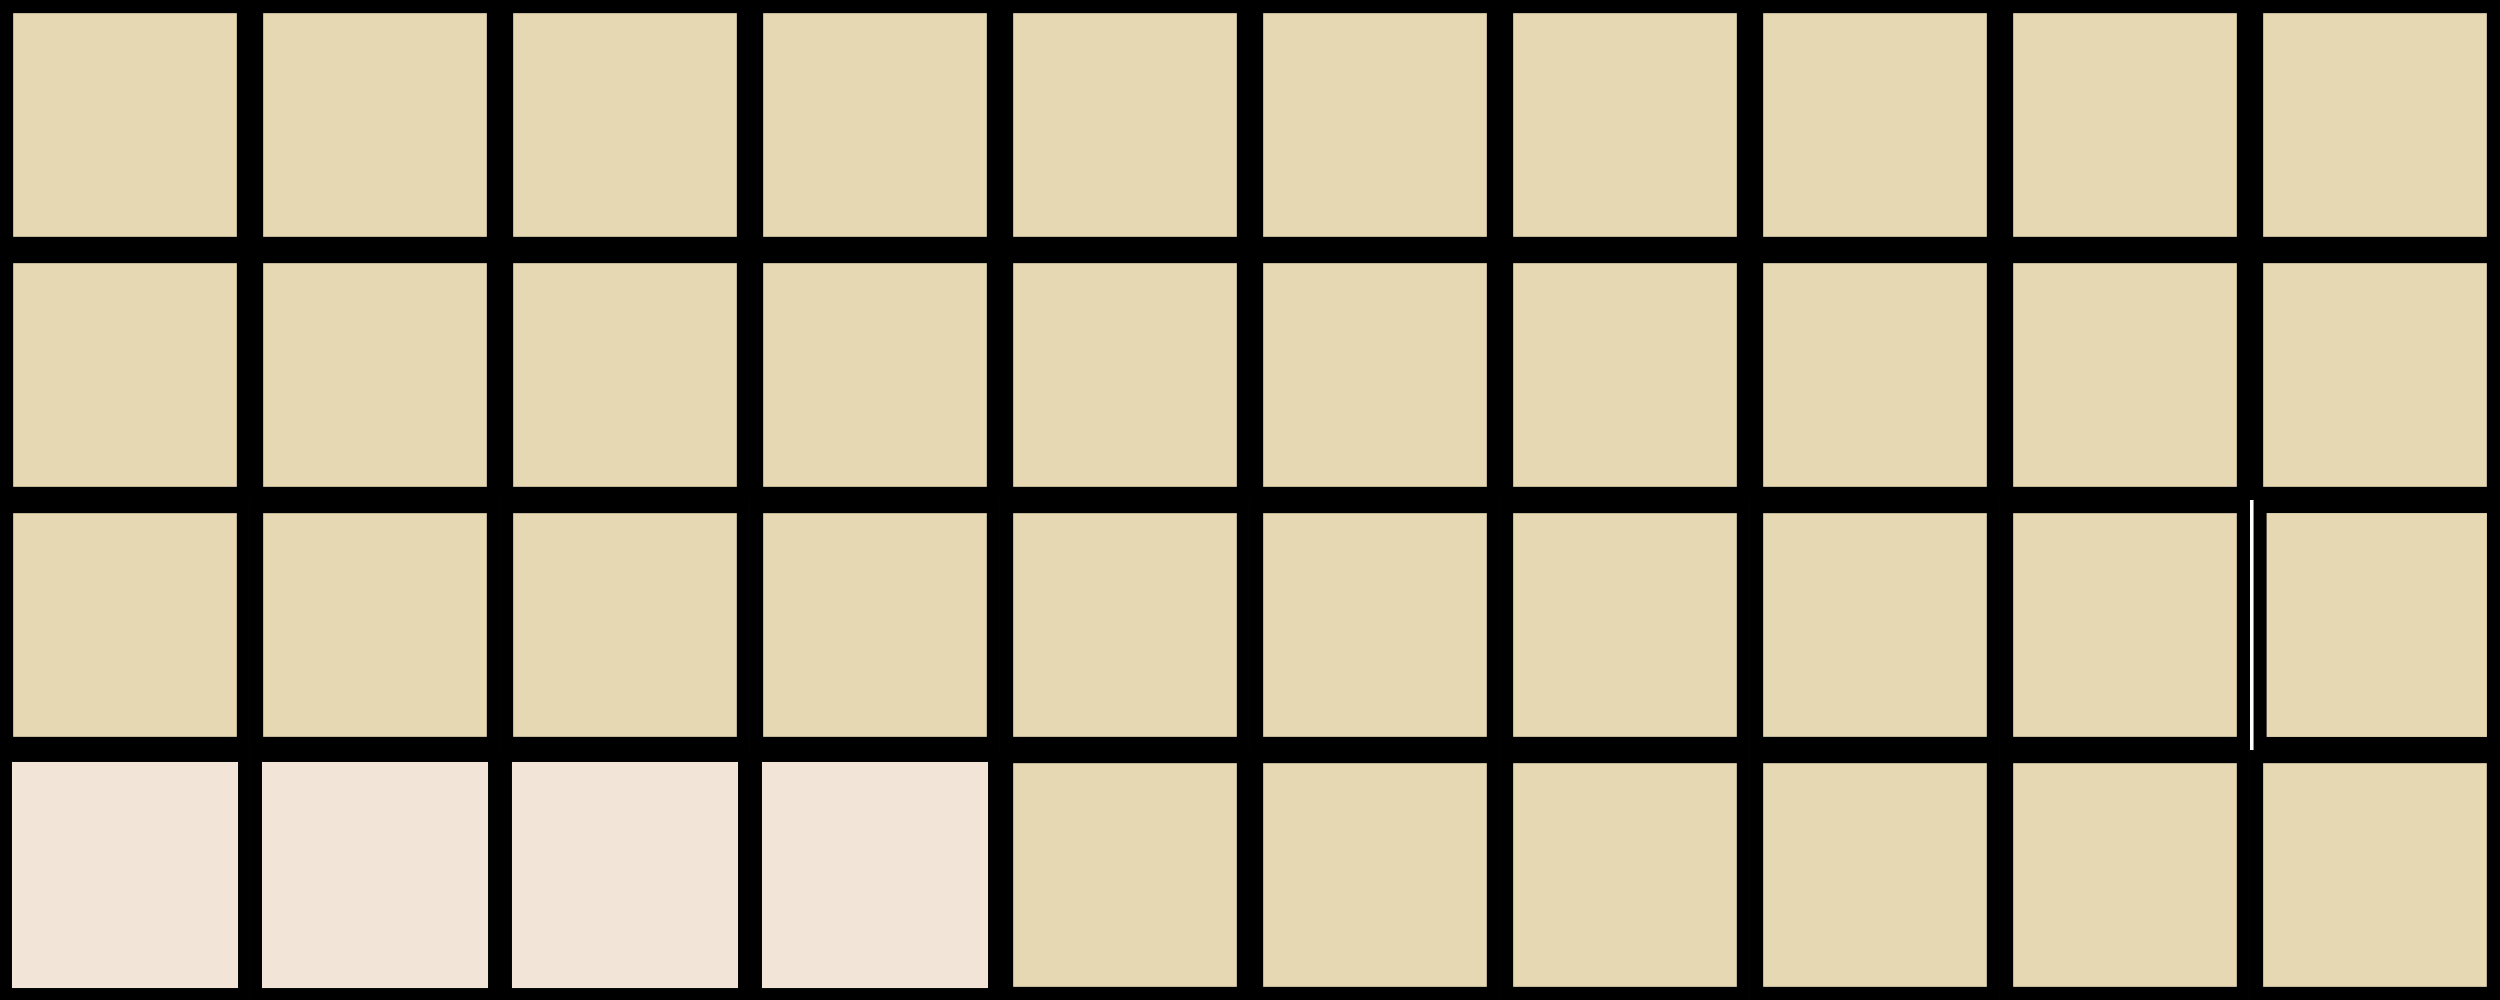
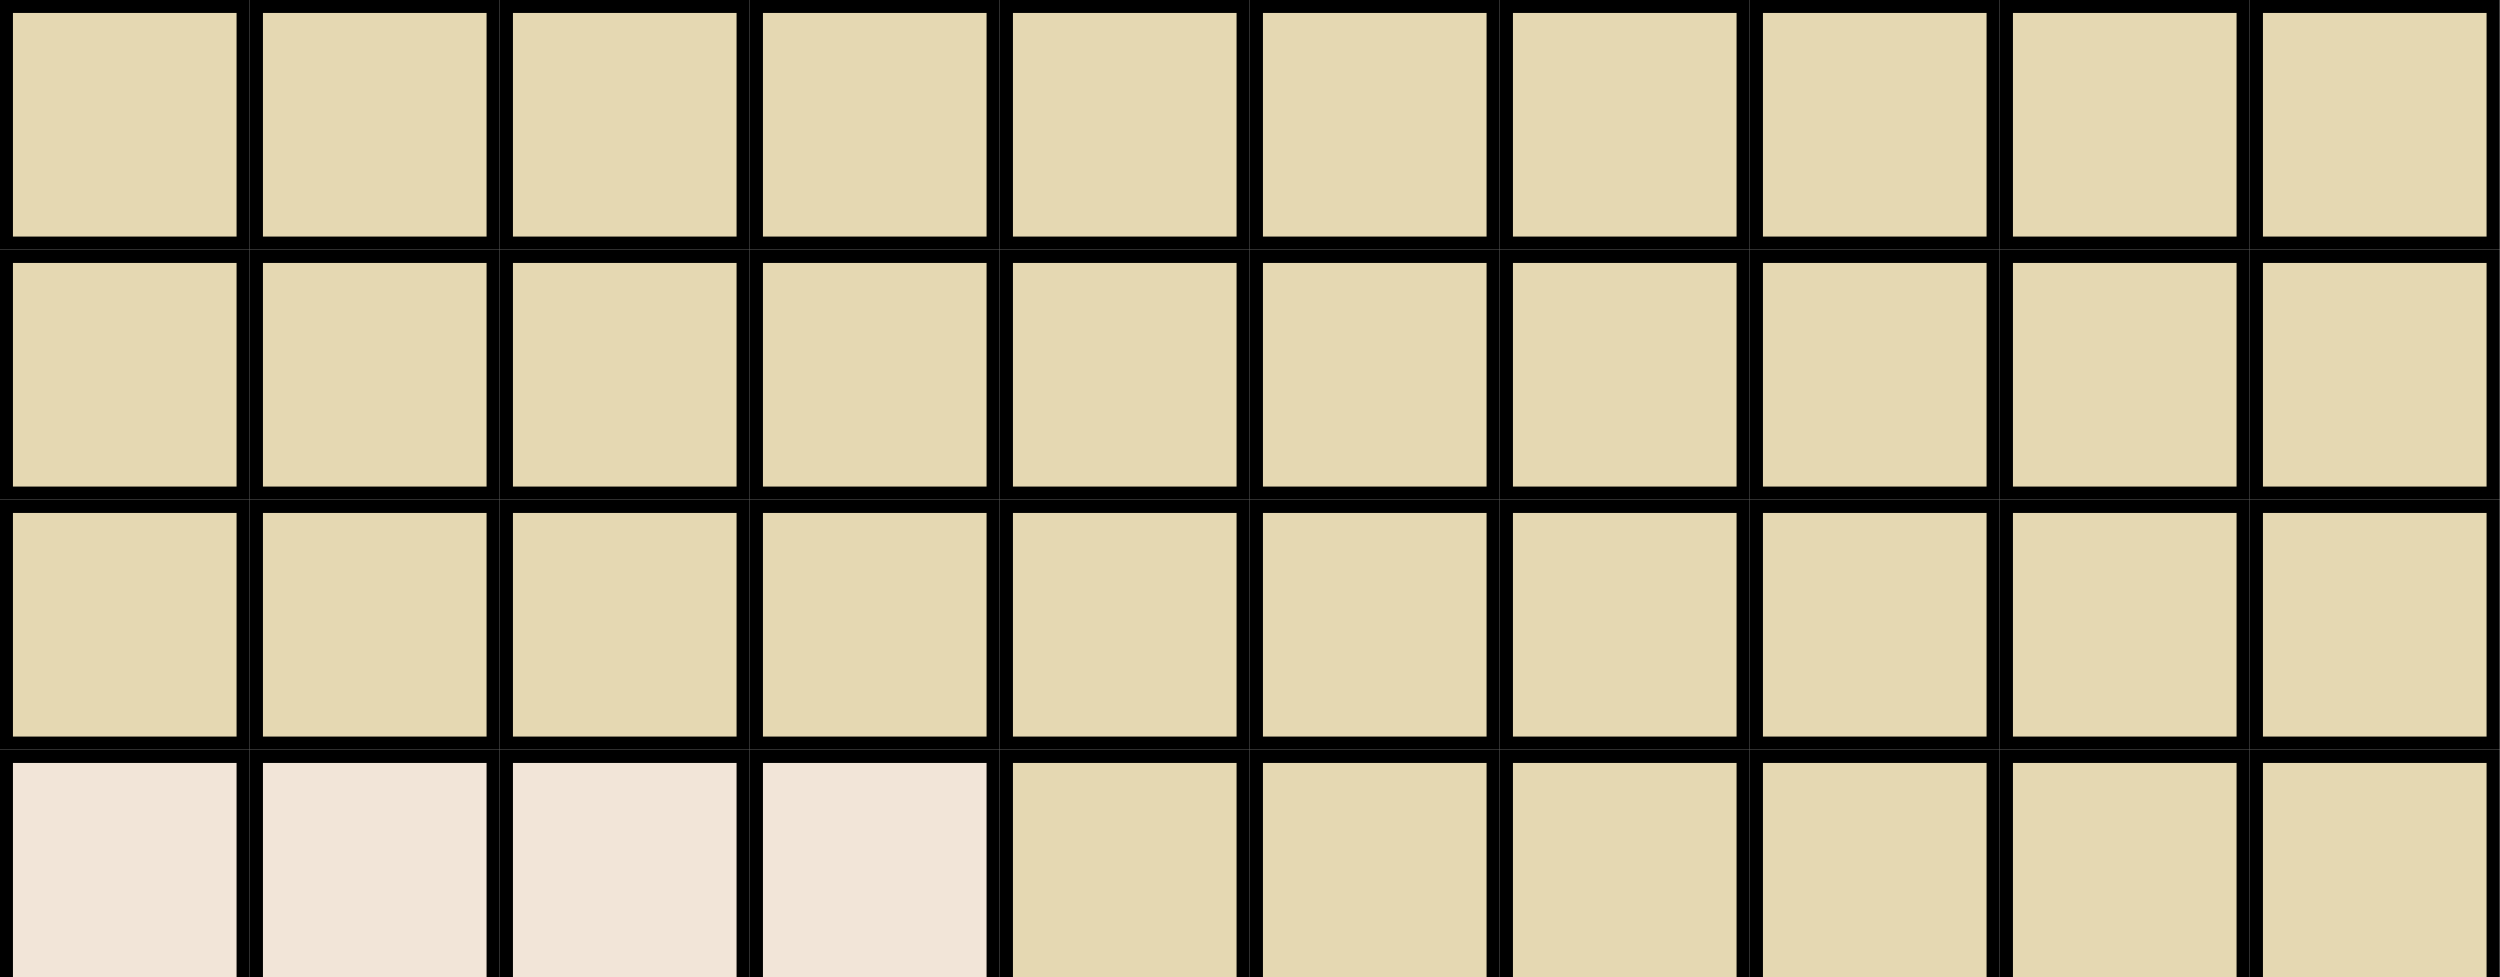
- <svg xmlns="http://www.w3.org/2000/svg" id="svg2" height="96" width="240" version="1.0">
+ <svg xmlns="http://www.w3.org/2000/svg" id="svg2" height="100" width="256" version="1.0">
  <defs id="defs84" />
-   <rect id="BD09" style="fill:#e5d8b2;stroke:#000000;stroke-width:1.263" height="22.737" width="22.736" y="0.631" x="192.632" />
-   <rect id="BD03" style="fill:#e5d8b2;stroke:#000000;stroke-width:1.263" height="22.737" width="22.736" y="0.631" x="48.632" />
-   <rect id="BD02" style="fill:#e5d8b2;stroke:#000000;stroke-width:1.263" height="22.737" width="22.736" y="0.631" x="24.632" />
-   <rect id="BD01" style="fill:#e5d8b2;stroke:#000000;stroke-width:1.263" height="22.737" width="22.736" y="0.631" x="0.632" />
-   <rect id="BD07" style="fill:#e5d8b2;stroke:#000000;stroke-width:1.263" height="22.737" width="22.736" y="0.631" x="144.632" />
-   <rect id="BD06" style="fill:#e5d8b2;stroke:#000000;stroke-width:1.263" height="22.737" width="22.736" y="0.631" x="120.632" />
-   <rect id="BD05" style="fill:#e5d8b2;stroke:#000000;stroke-width:1.263" height="22.737" width="22.736" y="0.631" x="96.632" />
-   <rect id="BD04" style="fill:#e5d8b2;stroke:#000000;stroke-width:1.263" height="22.737" width="22.736" y="0.631" x="72.632" />
-   <rect id="BD10" style="fill:#e5d8b2;stroke:#000000;stroke-width:1.263" height="22.737" width="22.736" y="0.631" x="216.632" />
-   <rect id="BD08" style="fill:#e5d8b2;stroke:#000000;stroke-width:1.263" height="22.737" width="22.736" y="0.631" x="168.632" />
-   <rect id="BC04" style="fill:#e5d8b2;stroke:#000000;stroke-width:1.263" height="22.737" width="22.736" y="24.631" x="72.632" />
-   <rect id="BC05" style="fill:#e5d8b2;stroke:#000000;stroke-width:1.263" height="22.737" width="22.736" y="24.631" x="96.632" />
-   <rect id="BC06" style="fill:#e5d8b2;stroke:#000000;stroke-width:1.263" height="22.737" width="22.736" y="24.631" x="120.632" />
-   <rect id="BC07" style="fill:#e5d8b2;stroke:#000000;stroke-width:1.263" height="22.737" width="22.736" y="24.631" x="144.632" />
-   <rect id="BC01" style="fill:#e5d8b2;stroke:#000000;stroke-width:1.263" height="22.737" width="22.736" y="24.631" x="0.632" />
-   <rect id="BC02" style="fill:#e5d8b2;stroke:#000000;stroke-width:1.263" height="22.737" width="22.736" y="24.631" x="24.632" />
-   <rect id="BC03" style="fill:#e5d8b2;stroke:#000000;stroke-width:1.263" height="22.737" width="22.736" y="24.631" x="48.632" />
-   <rect id="BC08" style="fill:#e5d8b2;stroke:#000000;stroke-width:1.263" height="22.737" width="22.736" y="24.631" x="168.632" />
-   <rect id="BC09" style="fill:#e5d8b2;stroke:#000000;stroke-width:1.263" height="22.737" width="22.736" y="24.631" x="192.632" />
-   <rect id="BC10" style="fill:#e5d8b2;stroke:#000000;stroke-width:1.263" height="22.737" width="22.736" y="24.631" x="216.632" />
-   <rect id="BB01" style="fill:#e5d8b2;stroke:#000000;stroke-width:1.263" height="22.737" width="22.736" y="48.632" x="0.631" />
-   <rect id="BB05" style="fill:#e5d8b2;stroke:#000000;stroke-width:1.263" height="22.737" width="22.736" y="48.632" x="96.631" />
-   <rect id="BB04" style="fill:#e5d8b2;stroke:#000000;stroke-width:1.263" height="22.737" width="22.736" y="48.632" x="72.631" />
-   <rect id="BB06" style="fill:#e5d8b2;stroke:#000000;stroke-width:1.263" height="22.737" width="22.736" y="48.632" x="120.631" />
-   <rect id="BB03" style="fill:#e5d8b2;stroke:#000000;stroke-width:1.263" height="22.737" width="22.736" y="48.632" x="48.631" />
-   <rect id="BB02" style="fill:#e5d8b2;stroke:#000000;stroke-width:1.263" height="22.737" width="22.736" y="48.632" x="24.631" />
-   <rect id="BB07" style="fill:#e5d8b2;stroke:#000000;stroke-width:1.263" height="22.737" width="22.736" y="48.632" x="144.631" />
-   <rect id="BKSP" style="fill:#e5d8b2;stroke:#000000;stroke-width:1.254" height="22.746" width="22.404" y="48.627" x="216.968" />
-   <rect id="layer1" style="fill:#f2e5d8;stroke:#000000;stroke-width:1.148" height="22.852" width="22.851" y="72.574" x="0.574" />
-   <rect id="layer4" style="fill:#e5d8b2;stroke:#000000;stroke-width:1.263" height="22.737" width="22.737" y="72.632" x="96.631" />
-   <rect id="BA06" style="fill:#e5d8b2;stroke:#000000;stroke-width:1.263" height="22.737" width="22.737" y="72.632" x="216.63" />
-   <rect x="168.631" y="72.632" width="22.736" height="22.737" style="fill:#e5d8b2;stroke:#000000;stroke-width:1.263" id="BA04" />
-   <rect x="144.631" y="72.632" width="22.736" height="22.737" style="fill:#e5d8b2;stroke:#000000;stroke-width:1.263" id="BA03" />
-   <rect x="192.631" y="72.632" width="22.736" height="22.737" style="fill:#e5d8b2;stroke:#000000;stroke-width:1.263" id="BA05" />
-   <rect x="120.631" y="72.632" width="22.736" height="22.737" style="fill:#e5d8b2;stroke:#000000;stroke-width:1.263" id="layer5" />
-   <rect x="168.631" y="48.632" width="22.736" height="22.737" style="fill:#e5d8b2;stroke:#000000;stroke-width:1.263" id="BB08" />
-   <rect x="192.631" y="48.632" width="22.736" height="22.737" style="fill:#e5d8b2;stroke:#000000;stroke-width:1.263" id="BB09" />
-   <rect x="24.575" y="72.575" width="22.851" height="22.852" style="fill:#f2e5d8;stroke:#000000;stroke-width:1.148" id="layer2" />
-   <rect id="layer3" style="fill:#f2e5d8;stroke:#000000;stroke-width:1.148" height="22.852" width="22.851" y="72.575" x="48.574" />
-   <rect x="72.574" y="72.575" width="22.851" height="22.852" style="fill:#f2e5d8;stroke:#000000;stroke-width:1.148" id="layer0" />
+   <rect id="BD01" style="fill:#e5d8b2;stroke:#000000;stroke-width:1.35" width="24.25" height="24.25" x="000.65" y="00.65" />
+   <rect id="BD02" style="fill:#e5d8b2;stroke:#000000;stroke-width:1.35" width="24.25" height="24.25" x="026.25" y="00.65" />
+   <rect id="BD03" style="fill:#e5d8b2;stroke:#000000;stroke-width:1.35" width="24.25" height="24.25" x="051.85" y="00.65" />
+   <rect id="BD04" style="fill:#e5d8b2;stroke:#000000;stroke-width:1.35" width="24.25" height="24.25" x="077.45" y="00.65" />
+   <rect id="BD05" style="fill:#e5d8b2;stroke:#000000;stroke-width:1.35" width="24.25" height="24.25" x="103.05" y="00.65" />
+   <rect id="BD06" style="fill:#e5d8b2;stroke:#000000;stroke-width:1.35" width="24.25" height="24.25" x="128.65" y="00.65" />
+   <rect id="BD07" style="fill:#e5d8b2;stroke:#000000;stroke-width:1.35" width="24.25" height="24.25" x="154.25" y="00.65" />
+   <rect id="BD08" style="fill:#e5d8b2;stroke:#000000;stroke-width:1.35" width="24.25" height="24.25" x="179.85" y="00.65" />
+   <rect id="BD09" style="fill:#e5d8b2;stroke:#000000;stroke-width:1.35" width="24.25" height="24.25" x="205.45" y="00.65" />
+   <rect id="BD10" style="fill:#e5d8b2;stroke:#000000;stroke-width:1.35" width="24.25" height="24.25" x="231.05" y="00.65" />
+   <rect id="BC01" style="fill:#e5d8b2;stroke:#000000;stroke-width:1.35" width="24.25" height="24.25" x="000.65" y="26.25" />
+   <rect id="BC02" style="fill:#e5d8b2;stroke:#000000;stroke-width:1.35" width="24.25" height="24.25" x="026.25" y="26.25" />
+   <rect id="BC03" style="fill:#e5d8b2;stroke:#000000;stroke-width:1.35" width="24.25" height="24.25" x="051.85" y="26.25" />
+   <rect id="BC04" style="fill:#e5d8b2;stroke:#000000;stroke-width:1.35" width="24.25" height="24.25" x="077.45" y="26.25" />
+   <rect id="BC05" style="fill:#e5d8b2;stroke:#000000;stroke-width:1.35" width="24.25" height="24.25" x="103.05" y="26.25" />
+   <rect id="BC06" style="fill:#e5d8b2;stroke:#000000;stroke-width:1.35" width="24.25" height="24.25" x="128.65" y="26.25" />
+   <rect id="BC07" style="fill:#e5d8b2;stroke:#000000;stroke-width:1.35" width="24.25" height="24.25" x="154.25" y="26.25" />
+   <rect id="BC08" style="fill:#e5d8b2;stroke:#000000;stroke-width:1.35" width="24.25" height="24.25" x="179.85" y="26.25" />
+   <rect id="BC09" style="fill:#e5d8b2;stroke:#000000;stroke-width:1.35" width="24.25" height="24.25" x="205.45" y="26.25" />
+   <rect id="BC10" style="fill:#e5d8b2;stroke:#000000;stroke-width:1.35" width="24.25" height="24.25" x="231.05" y="26.25" />
+   <rect id="BB01" style="fill:#e5d8b2;stroke:#000000;stroke-width:1.35" width="24.25" height="24.25" x="000.65" y="51.85" />
+   <rect id="BB02" style="fill:#e5d8b2;stroke:#000000;stroke-width:1.35" width="24.25" height="24.25" x="026.25" y="51.85" />
+   <rect id="BB03" style="fill:#e5d8b2;stroke:#000000;stroke-width:1.35" width="24.25" height="24.25" x="051.85" y="51.85" />
+   <rect id="BB04" style="fill:#e5d8b2;stroke:#000000;stroke-width:1.35" width="24.25" height="24.25" x="077.45" y="51.85" />
+   <rect id="BB05" style="fill:#e5d8b2;stroke:#000000;stroke-width:1.35" width="24.25" height="24.25" x="103.05" y="51.85" />
+   <rect id="BB06" style="fill:#e5d8b2;stroke:#000000;stroke-width:1.35" width="24.25" height="24.25" x="128.65" y="51.85" />
+   <rect id="BB07" style="fill:#e5d8b2;stroke:#000000;stroke-width:1.35" width="24.25" height="24.25" x="154.25" y="51.85" />
+   <rect id="BB08" style="fill:#e5d8b2;stroke:#000000;stroke-width:1.35" width="24.25" height="24.25" x="179.85" y="51.85" />
+   <rect id="BB09" style="fill:#e5d8b2;stroke:#000000;stroke-width:1.35" width="24.25" height="24.25" x="205.45" y="51.85" />
+   <rect id="BKSP" style="fill:#e5d8b2;stroke:#000000;stroke-width:1.35" width="24.25" height="24.25" x="231.05" y="51.85" />
+   <rect id="layer0" style="fill:#f2e5d8;stroke:#000000;stroke-width:1.35" width="24.25" height="24.25" x="000.65" y="77.45" />
+   <rect id="layer1" style="fill:#f2e5d8;stroke:#000000;stroke-width:1.35" width="24.25" height="24.25" x="026.25" y="77.45" />
+   <rect id="layer2" style="fill:#f2e5d8;stroke:#000000;stroke-width:1.35" width="24.25" height="24.25" x="051.85" y="77.45" />
+   <rect id="layer3" style="fill:#f2e5d8;stroke:#000000;stroke-width:1.35" width="24.25" height="24.25" x="077.45" y="77.45" />
+   <rect id="layer4" style="fill:#e5d8b2;stroke:#000000;stroke-width:1.35" width="24.25" height="24.25" x="103.05" y="77.45" />
+   <rect id="layer5" style="fill:#e5d8b2;stroke:#000000;stroke-width:1.35" width="24.25" height="24.25" x="128.65" y="77.45" />
+   <rect id="BA03" style="fill:#e5d8b2;stroke:#000000;stroke-width:1.35" width="24.25" height="24.25" x="154.25" y="77.45" />
+   <rect id="BA04" style="fill:#e5d8b2;stroke:#000000;stroke-width:1.35" width="24.25" height="24.25" x="179.85" y="77.45" />
+   <rect id="BA05" style="fill:#e5d8b2;stroke:#000000;stroke-width:1.35" width="24.25" height="24.25" x="205.45" y="77.45" />
+   <rect id="BA06" style="fill:#e5d8b2;stroke:#000000;stroke-width:1.35" width="24.25" height="24.25" x="231.05" y="77.45" />
</svg>
